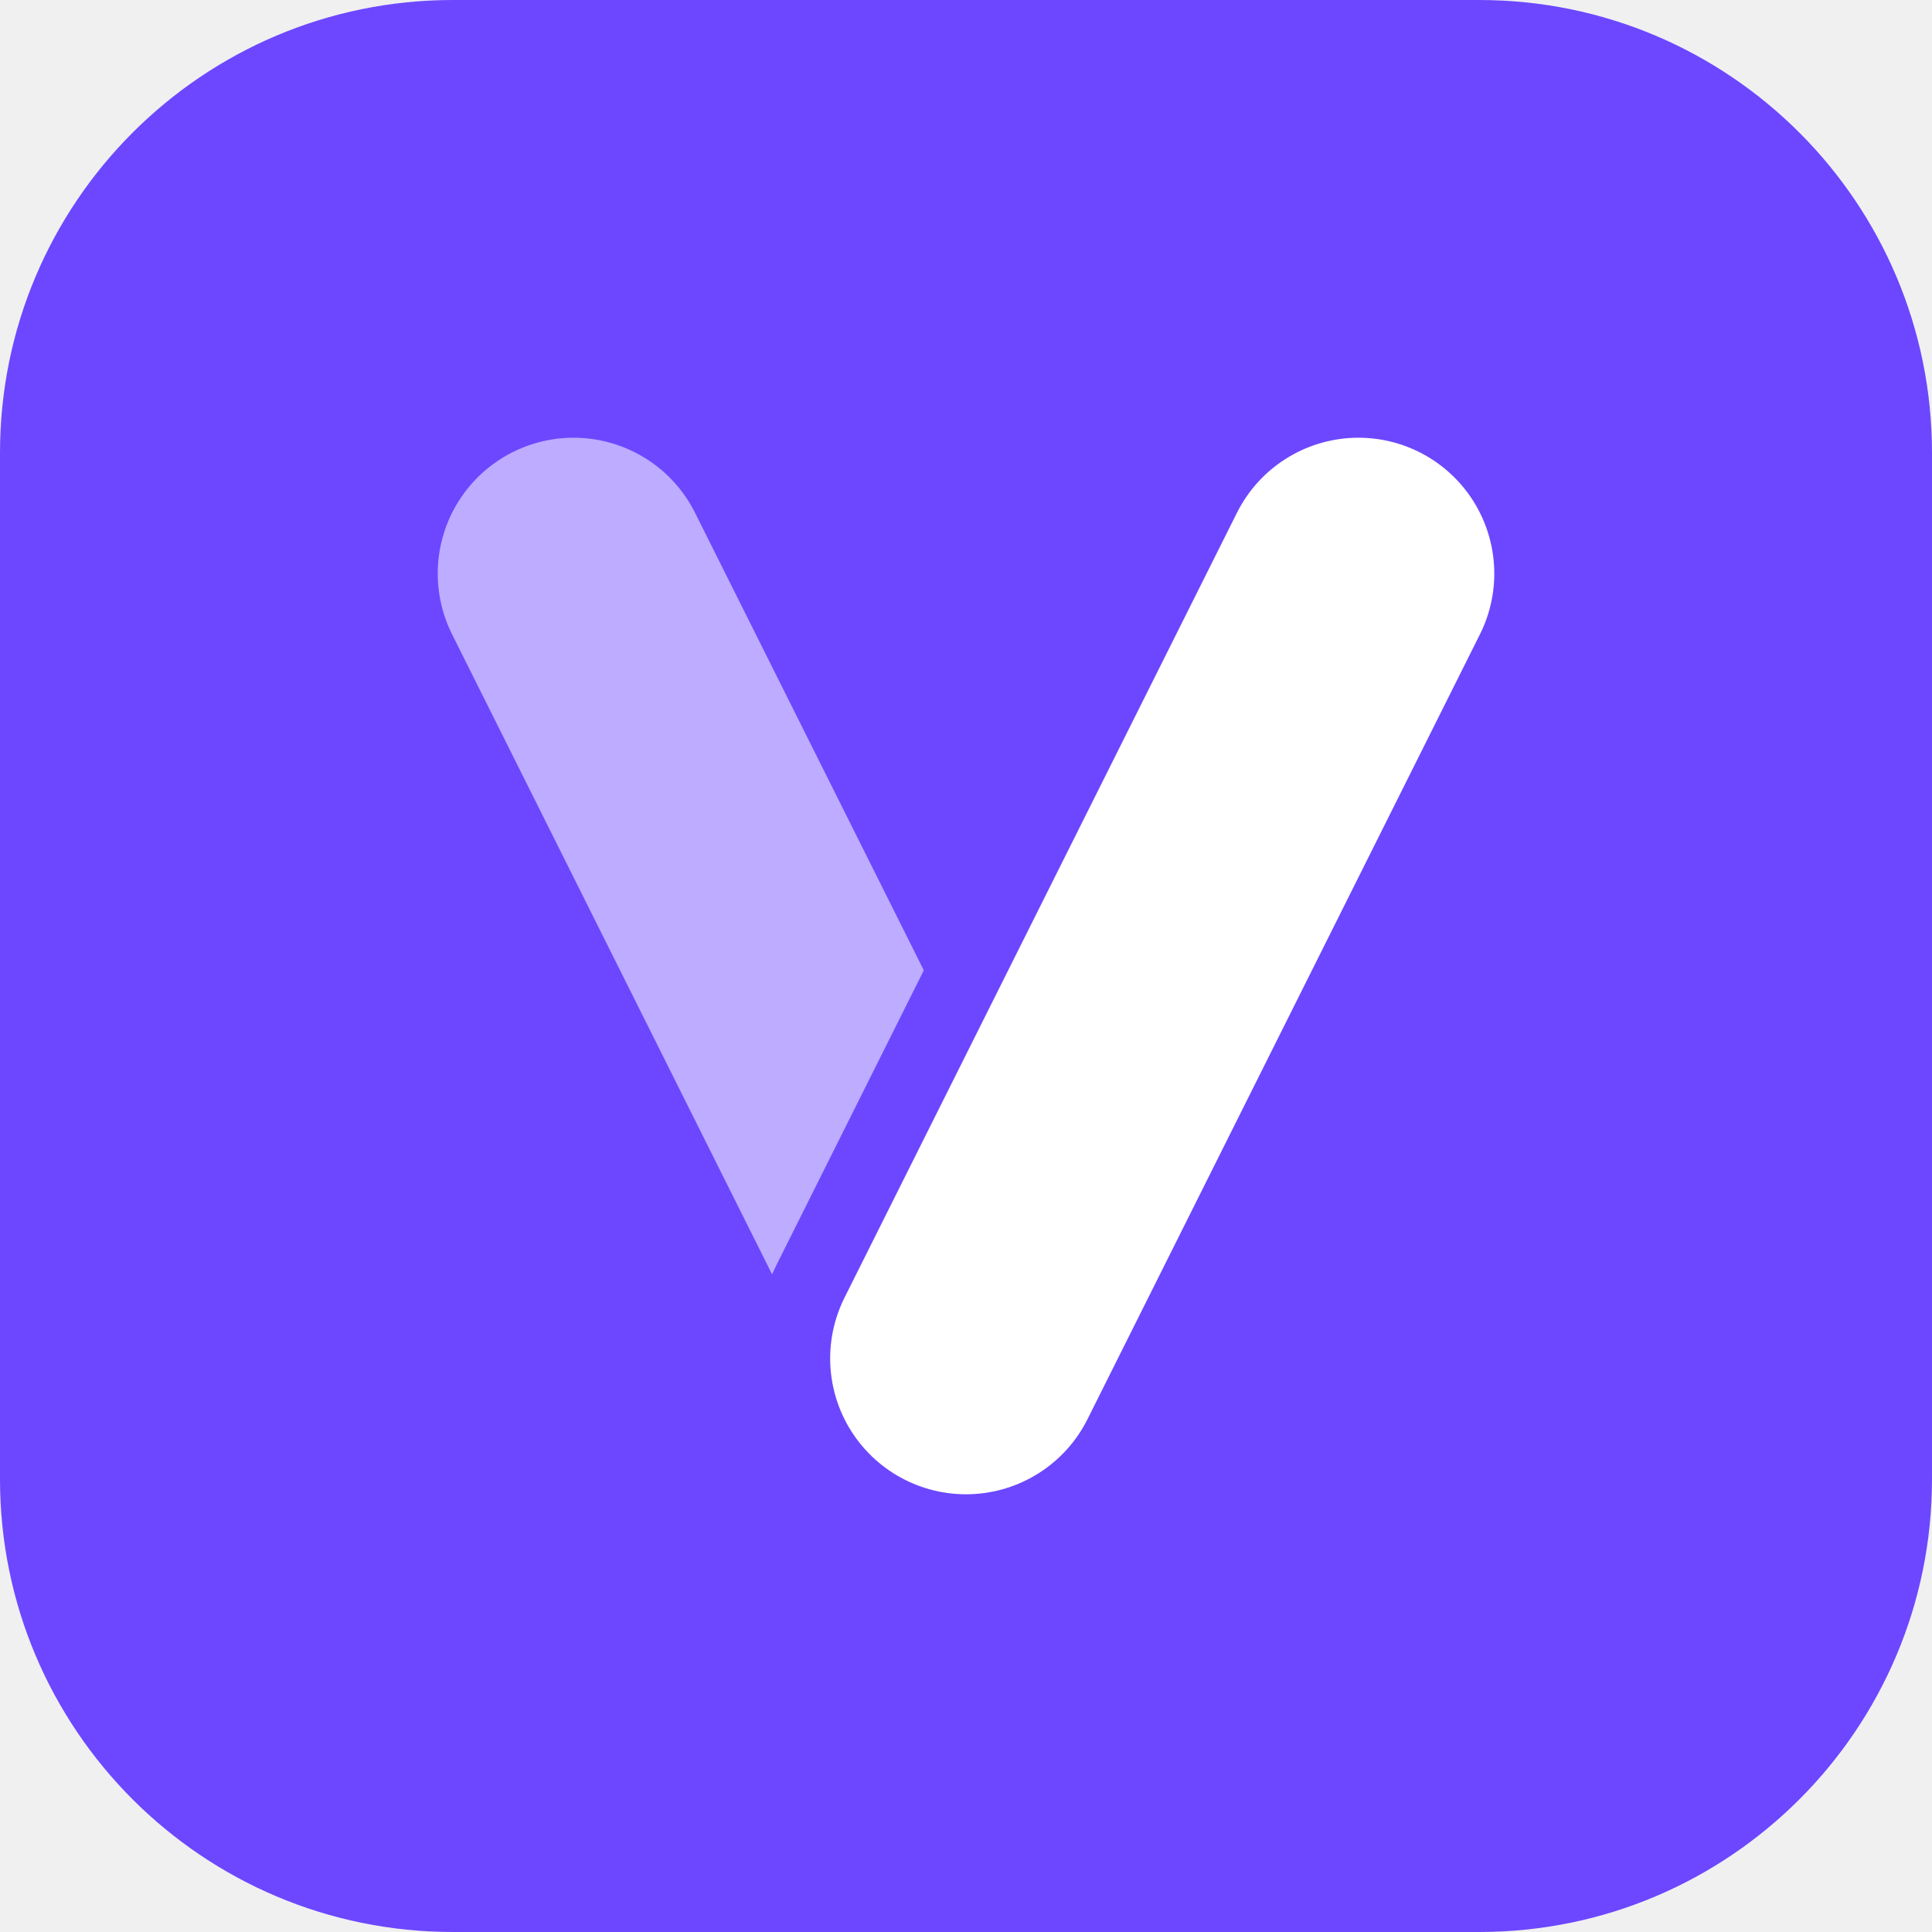
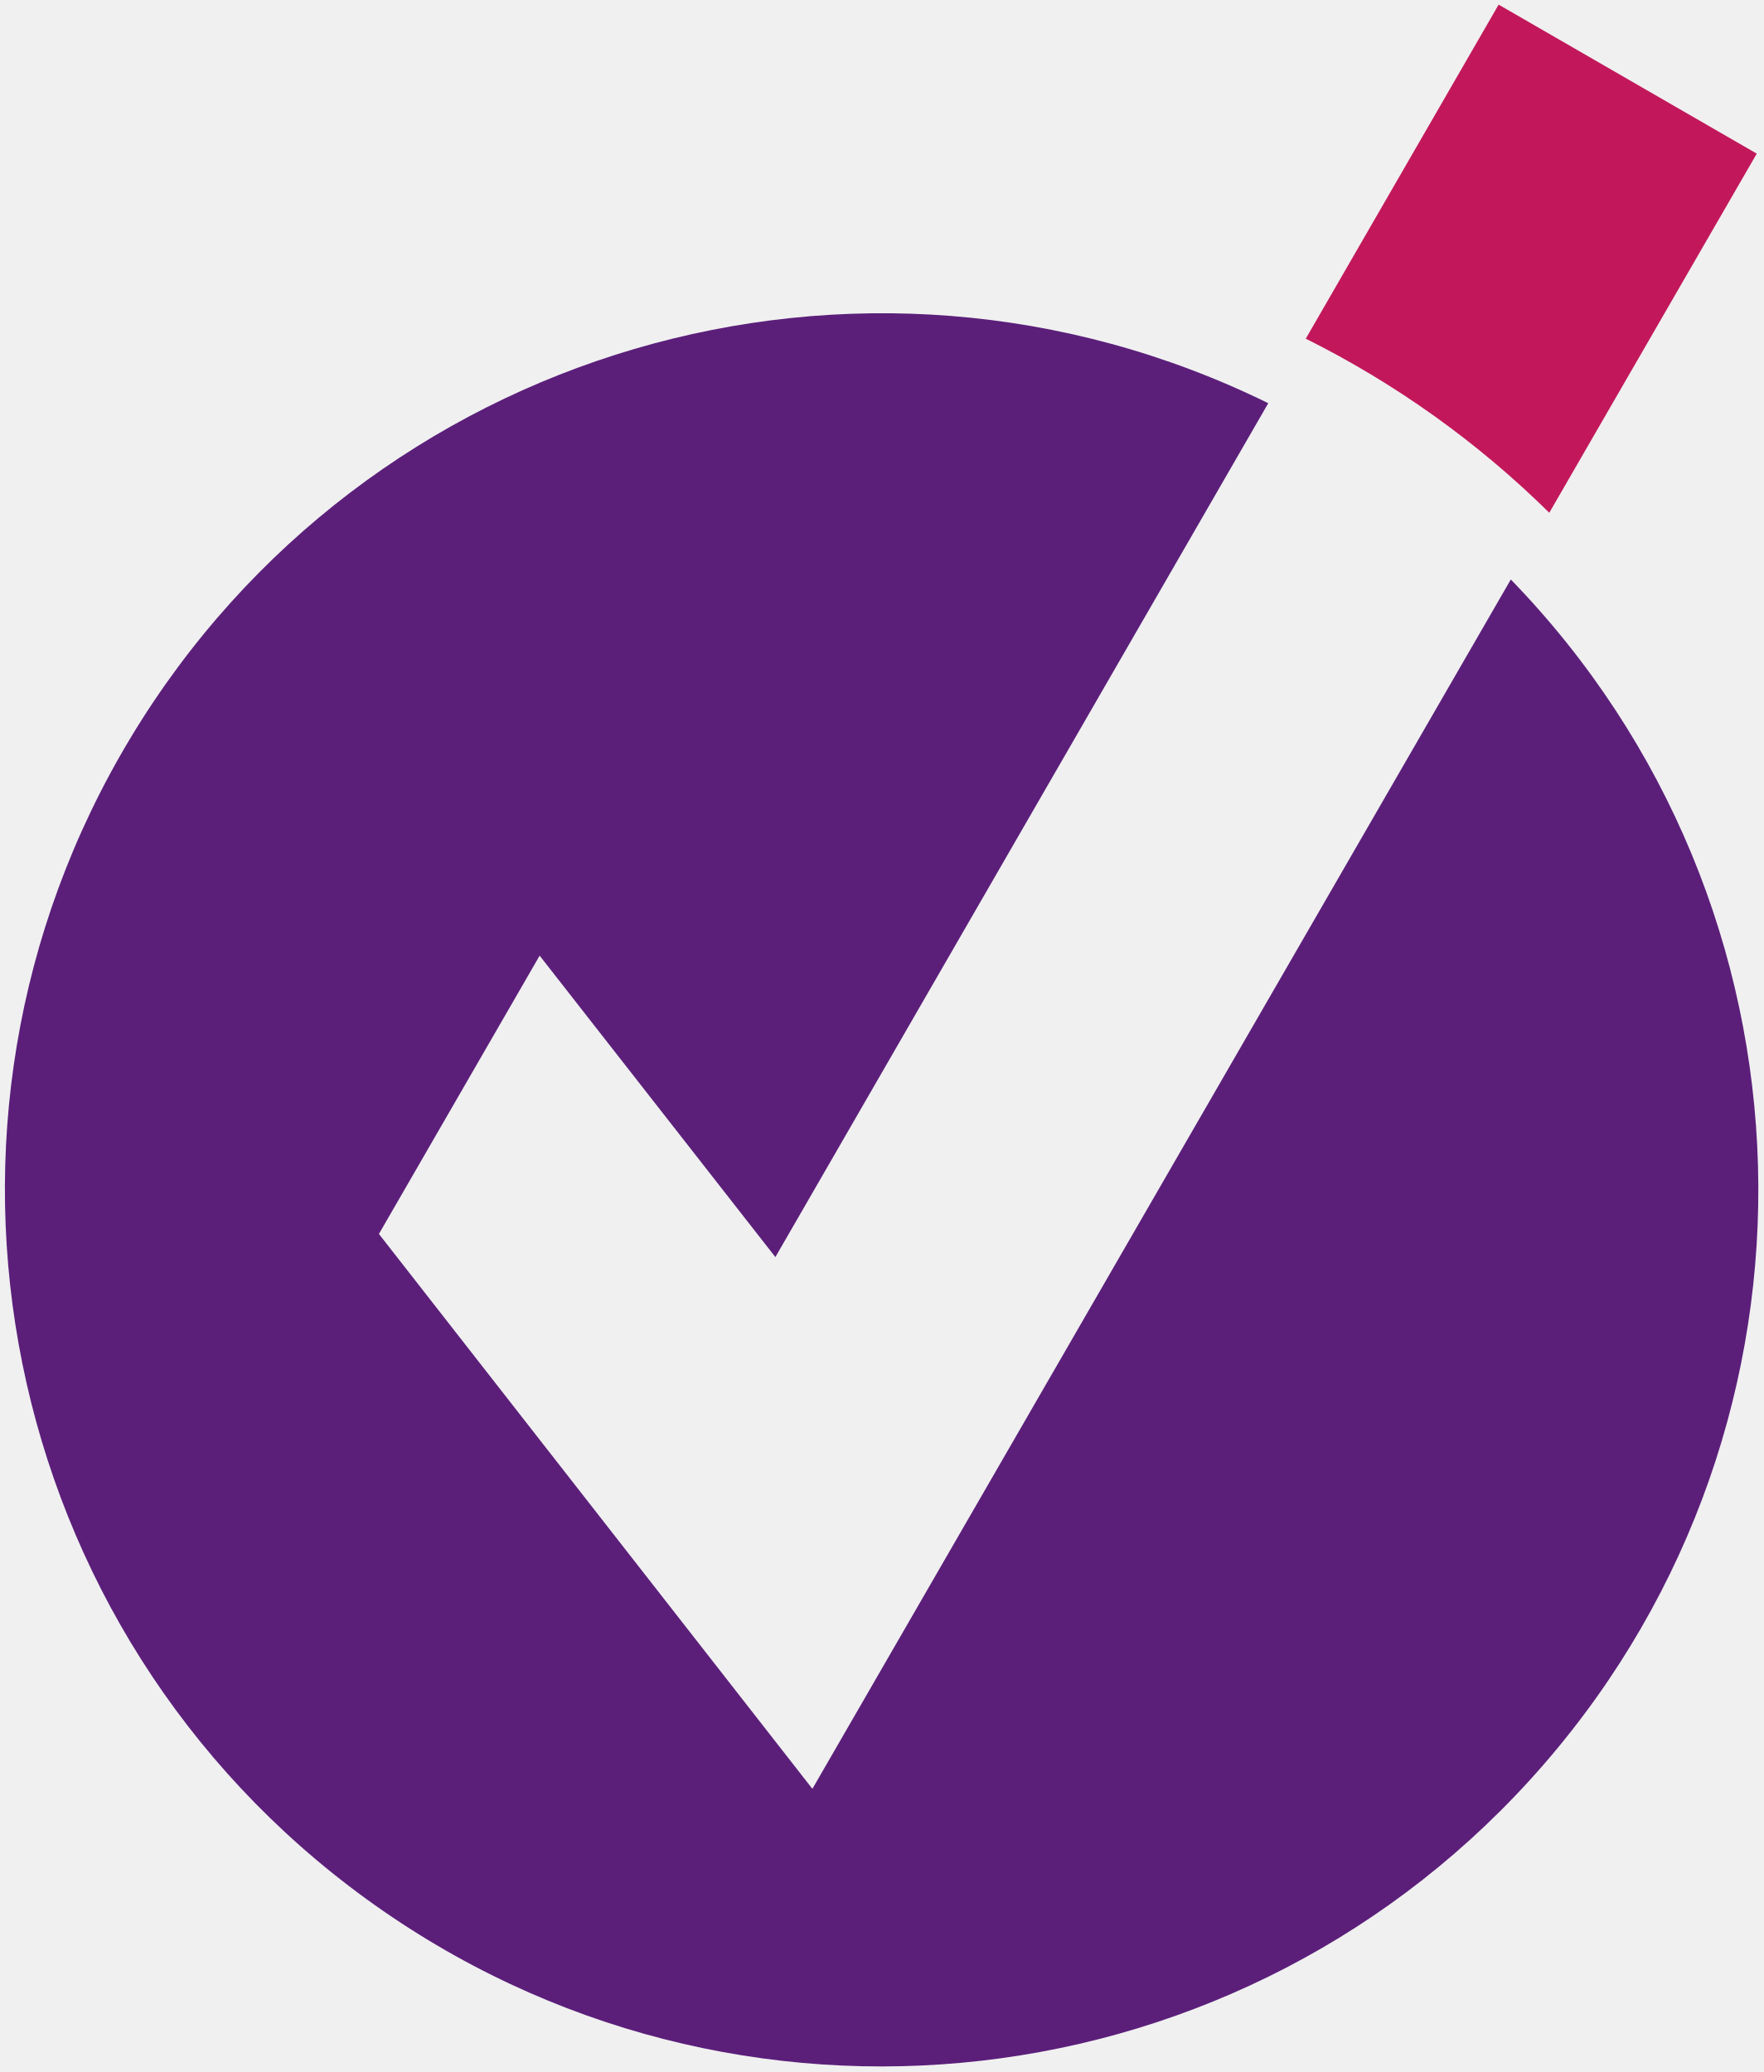
- <svg xmlns="http://www.w3.org/2000/svg" viewBox="0 0 64 64">
-   <rect width="64" height="64" rx="15" fill="#6c47ff" />
-   <path d="M19 19 L32 45" fill="none" stroke="rgba(255,255,255,0.55)" stroke-width="9" stroke-linecap="round" />
-   <path d="M45 19 L32 45" fill="none" stroke="#6c47ff" stroke-width="14" stroke-linecap="round" />
-   <path d="M45 19 L32 45" fill="none" stroke="#ffffff" stroke-width="9" stroke-linecap="round" />
+ <svg xmlns="http://www.w3.org/2000/svg" viewBox="150 23.3 724.3 851">
+   <style>
+     #seal { fill: #5B1F7A; }
+     #check-tip { fill: #C2185B; }
+     @media (prefers-color-scheme: dark) {
+       #seal { fill: #C4A3F2; }
+       #check-tip { fill: #FF6F9C; }
+     }
+   </style>
+   <path id="seal" d="M670.8 188.9A360 360 0 1 0 770.4 261.3L483.6 758L305.6 530.1L371.6 415.8L468.4 539.6Z" />
+   <path id="check-tip" d="M686.2 162.4L765.4 25.2L871.4 86.4L786.2 233.9A390.6 390.6 0 0 0 686.2 162.4Z" />
</svg>
